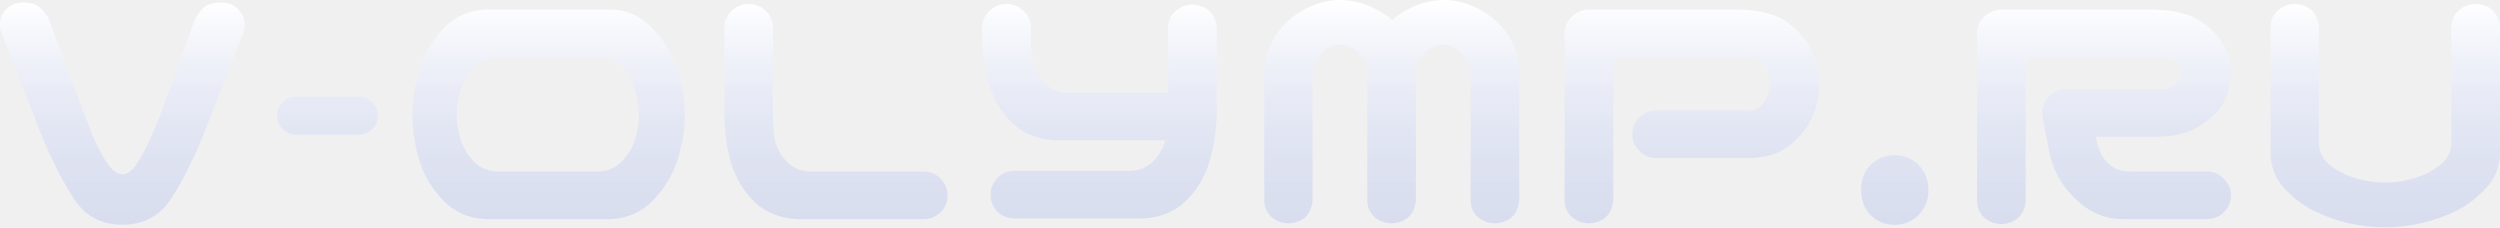
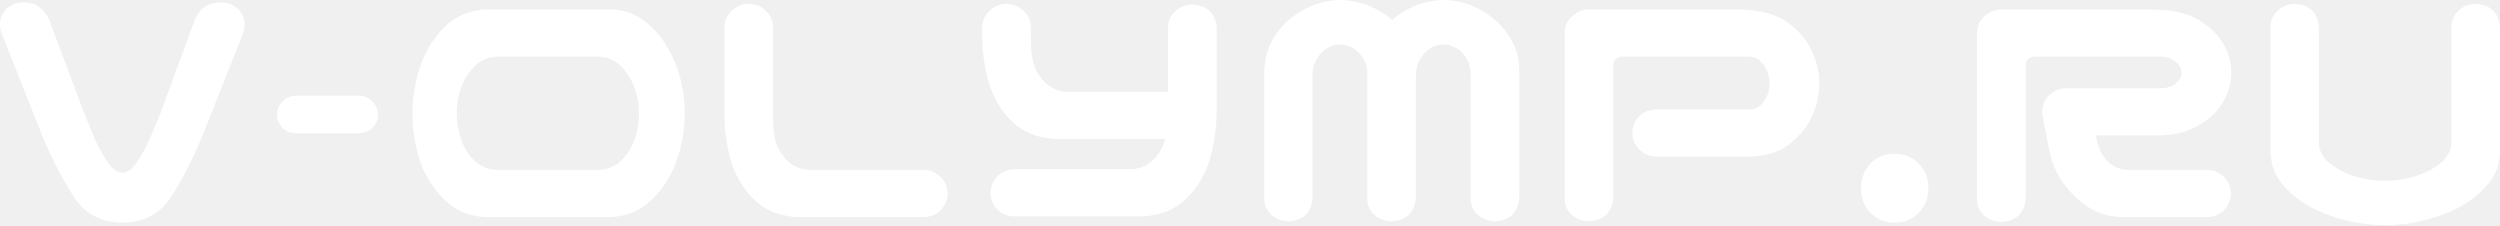
- <svg xmlns="http://www.w3.org/2000/svg" width="1452" height="132" viewBox="0 0 1452 132" fill="none">
-   <path d="M43.553 116.325C37.137 106.837 30.722 94.394 24.307 78.994L1.297 20.419C0.6 18.906 0.181 17.256 0.042 15.469C-0.237 11.619 0.879 8.319 3.389 5.569C6.038 2.819 9.385 1.444 13.43 1.444C17.753 1.444 20.96 2.406 23.052 4.331C25.284 6.119 27.096 8.456 28.491 11.344L48.364 64.969C50.595 70.606 52.757 75.969 54.849 81.056C57.08 86.006 59.52 90.544 62.17 94.669C64.82 98.794 67.818 100.994 71.165 101.269C74.373 100.994 77.231 98.794 79.742 94.669C82.531 90.544 84.971 86.006 87.063 81.056C89.294 75.969 91.526 70.606 93.757 64.969L113.211 11.344C114.606 8.456 116.349 6.119 118.441 4.331C120.672 2.406 124.089 1.444 128.691 1.444C132.735 1.444 136.013 2.819 138.523 5.569C141.172 8.319 142.358 11.619 142.079 15.469C141.939 17.256 141.521 18.906 140.824 20.419L117.813 78.994C111.398 94.669 104.983 107.181 98.568 116.531C92.293 125.744 83.158 130.419 71.165 130.556C59.032 130.419 49.828 125.675 43.553 116.325Z" fill="url(#paint0_linear_970_1174)" />
-   <path d="M172.202 78.169C169.134 78.169 166.484 77.138 164.253 75.075C162.021 72.875 160.906 70.263 160.906 67.237C160.906 64.075 162.021 61.462 164.253 59.4C166.484 57.2 169.134 56.1 172.202 56.1H208.182C211.25 56.1 213.899 57.2 216.131 59.4C218.362 61.462 219.478 64.075 219.478 67.237C219.478 70.263 218.362 72.875 216.131 75.075C213.899 77.138 211.25 78.169 208.182 78.169H172.202Z" fill="url(#paint1_linear_970_1174)" />
-   <path d="M355.03 5.569C362.142 5.706 368.488 7.906 374.066 12.169C379.644 16.431 384.107 21.519 387.454 27.431C390.94 33.344 393.52 39.6 395.194 46.2C396.867 52.8 397.704 59.538 397.704 66.412C397.704 75.487 396.24 84.425 393.311 93.225C390.522 101.887 385.85 109.587 379.296 116.325C372.88 123.062 364.792 126.706 355.03 127.256H282.024C272.262 126.844 264.104 123.269 257.549 116.531C250.995 109.794 246.323 102.025 243.534 93.225C240.884 84.425 239.559 75.487 239.559 66.412C239.559 57.337 240.954 48.469 243.743 39.806C246.532 31.006 251.134 23.238 257.549 16.5C264.104 9.625 272.262 5.981 282.024 5.569H355.03ZM347.918 99.619C353.217 99.344 357.61 97.419 361.096 93.844C364.722 90.131 367.302 85.869 368.836 81.056C370.37 76.244 371.137 71.362 371.137 66.412C371.137 61.462 370.301 56.65 368.627 51.975C367.093 47.163 364.583 42.9 361.096 39.188C357.61 35.475 353.217 33.481 347.918 33.206H288.509C283.21 33.481 278.817 35.475 275.33 39.188C271.844 42.9 269.264 47.163 267.59 51.975C266.056 56.65 265.289 61.462 265.289 66.412C265.289 71.362 266.056 76.244 267.59 81.056C269.124 85.869 271.635 90.131 275.121 93.844C278.747 97.419 283.21 99.344 288.509 99.619H347.918Z" fill="url(#paint2_linear_970_1174)" />
-   <path d="M434.521 2.269C438.425 2.269 441.772 3.575 444.561 6.188C447.351 8.662 448.815 11.825 448.954 15.675V65.381C448.815 71.019 449.164 76.244 450 81.056C450.977 85.731 453.208 89.925 456.694 93.638C460.181 97.35 464.574 99.344 469.873 99.619H536.812C540.717 99.756 543.925 101.2 546.435 103.95C549.085 106.7 550.409 110 550.409 113.85C550.27 117.562 548.875 120.725 546.226 123.338C543.716 125.812 540.578 127.119 536.812 127.256H462.761C452.999 126.706 444.91 123.475 438.495 117.562C432.22 111.512 427.687 104.156 424.898 95.494C422.248 86.831 420.854 77.619 420.714 67.856V15.675C420.854 11.963 422.248 8.869 424.898 6.394C427.548 3.781 430.755 2.406 434.521 2.269Z" fill="url(#paint3_linear_970_1174)" />
-   <path d="M584.298 2.269C588.202 2.269 591.549 3.575 594.338 6.188C597.128 8.662 598.592 11.825 598.731 15.675V19.594C598.592 25.231 598.941 30.456 599.777 35.269C600.753 39.944 602.985 44.138 606.471 47.85C609.958 51.562 614.351 53.556 619.65 53.831H678.431V16.087C678.431 12.238 679.826 9.075 682.615 6.6C685.543 3.987 688.96 2.681 692.865 2.681C701.232 3.369 705.834 7.838 706.671 16.087V63.938C706.671 74.938 705.137 85.319 702.069 95.081C699.28 103.744 694.678 111.1 688.263 117.15C681.987 123.062 673.969 126.294 664.206 126.844H588.9C585.134 126.706 581.927 125.4 579.277 122.925C576.767 120.312 575.442 117.15 575.303 113.438C575.303 109.588 576.558 106.287 579.068 103.537C581.718 100.787 584.995 99.344 588.9 99.206H657.094C662.394 98.931 666.786 96.938 670.273 93.225C673.48 89.787 675.642 85.869 676.758 81.469H612.538C602.776 80.919 594.687 77.688 588.272 71.775C581.997 65.725 577.464 58.369 574.675 49.706C572.025 41.044 570.631 31.831 570.491 22.069V15.675C570.631 11.963 572.025 8.869 574.675 6.394C577.325 3.781 580.532 2.406 584.298 2.269Z" fill="url(#paint4_linear_970_1174)" />
-   <path d="M778.422 0C783.303 0 788.044 0.825 792.647 2.475C797.388 4.125 801.92 6.531 806.244 9.694C806.941 10.381 807.708 11.069 808.545 11.756C809.242 11.069 810.009 10.381 810.846 9.694C815.169 6.531 819.631 4.125 824.234 2.475C828.975 0.825 833.717 0 838.458 0C843.339 0 848.081 0.825 852.683 2.475C857.424 4.125 861.887 6.6 866.071 9.9C870.394 13.062 874.159 17.325 877.367 22.688C880.714 28.05 882.387 34.444 882.387 41.869V116.325C881.551 124.575 876.948 129.044 868.581 129.731C864.676 129.731 861.259 128.494 858.331 126.019C855.542 123.406 854.147 120.175 854.147 116.325V43.519C854.147 40.219 853.52 37.469 852.264 35.269C851.009 32.931 849.615 31.144 848.081 29.906C846.547 28.531 844.943 27.569 843.269 27.019C841.596 26.331 839.922 25.988 838.249 25.988C836.576 25.988 834.902 26.331 833.229 27.019C831.695 27.569 830.161 28.531 828.626 29.906C827.092 31.144 825.698 32.931 824.443 35.269C823.188 37.469 822.49 40.219 822.351 43.519V116.325C821.514 124.575 816.912 129.044 808.545 129.731C804.64 129.731 801.223 128.494 798.295 126.019C795.505 123.406 794.111 120.175 794.111 116.325V43.519C794.111 40.219 793.483 37.469 792.228 35.269C790.973 32.931 789.578 31.144 788.044 29.906C786.51 28.531 784.907 27.569 783.233 27.019C781.56 26.331 779.886 25.988 778.213 25.988C776.539 25.988 774.866 26.331 773.192 27.019C771.658 27.569 770.124 28.531 768.59 29.906C767.056 31.144 765.662 32.931 764.406 35.269C763.151 37.469 762.454 40.219 762.315 43.519V116.325C761.617 124.575 757.085 129.044 748.718 129.731C744.813 129.731 741.396 128.494 738.467 126.019C735.678 123.406 734.284 120.175 734.284 116.325V41.869C734.563 34.444 736.306 28.05 739.513 22.688C742.721 17.325 746.486 13.062 750.809 9.9C755.133 6.6 759.595 4.125 764.197 2.475C768.939 0.825 773.68 0 778.422 0Z" fill="url(#paint5_linear_970_1174)" />
-   <path d="M936.985 116.325C936.148 124.575 931.546 129.044 923.178 129.731C919.274 129.731 915.857 128.494 912.928 126.019C910.139 123.406 908.745 120.175 908.745 116.325V18.975C908.884 15.125 910.348 11.963 913.138 9.488C915.927 6.875 919.274 5.569 923.178 5.569H1011.04C1023.31 5.981 1032.58 8.662 1038.86 13.613C1045.13 18.425 1049.67 23.925 1052.46 30.113C1055.24 36.3 1056.64 42.556 1056.64 48.881C1056.64 55.481 1055.24 61.875 1052.46 68.062C1049.81 74.25 1045.27 79.819 1038.86 84.769C1032.58 89.581 1024.56 91.919 1014.8 91.781H962.087C958.182 91.781 954.905 90.406 952.255 87.656C949.466 85.044 948.072 81.812 948.072 77.963C948.072 74.112 949.396 70.881 952.046 68.269C954.835 65.519 958.182 64.144 962.087 64.144H1016.06C1018.71 64.144 1020.87 63.319 1022.54 61.669C1024.35 59.881 1025.68 57.888 1026.52 55.688C1027.35 53.35 1027.77 51.013 1027.77 48.675C1027.77 46.475 1027.35 44.275 1026.52 42.075C1025.68 39.737 1024.35 37.744 1022.54 36.094C1020.87 34.306 1018.71 33.344 1016.06 33.206H942.424C938.798 33.344 936.985 35.131 936.985 38.569V116.325Z" fill="url(#paint6_linear_970_1174)" />
-   <path d="M1100.36 130.556C1094.78 130.556 1090.11 128.631 1086.34 124.781C1082.72 120.931 1080.9 116.119 1080.9 110.344C1080.9 104.569 1082.72 99.756 1086.34 95.906C1090.11 92.056 1094.78 90.131 1100.36 90.131C1105.94 90.131 1110.61 92.056 1114.37 95.906C1118.14 99.756 1120.02 104.569 1120.02 110.344C1120.02 116.119 1118.14 120.931 1114.37 124.781C1110.61 128.631 1105.94 130.556 1100.36 130.556Z" fill="url(#paint7_linear_970_1174)" />
-   <path d="M1176.5 116.737C1175.67 124.987 1171.06 129.456 1162.7 130.144C1158.79 130.144 1155.37 128.906 1152.45 126.431C1149.66 123.819 1148.26 120.587 1148.26 116.737V18.975C1148.4 15.125 1149.87 11.963 1152.66 9.488C1155.44 6.875 1158.79 5.569 1162.7 5.569H1250.34C1251.18 5.569 1252.02 5.638 1252.86 5.775H1254.11C1263.87 6.05 1271.89 8.25 1278.17 12.375C1284.44 16.5 1288.97 21.244 1291.76 26.606C1294.55 31.831 1295.95 37.125 1295.95 42.487C1295.95 47.987 1294.55 53.419 1291.76 58.781C1289.11 64.006 1284.58 68.681 1278.17 72.806C1271.89 76.931 1263.87 79.131 1254.11 79.406H1217.29C1218.41 86.281 1220.71 91.369 1224.2 94.669C1227.54 97.969 1231.8 99.619 1236.96 99.619H1282.14C1286.05 99.756 1289.25 101.2 1291.76 103.95C1294.41 106.7 1295.74 110 1295.74 113.85C1295.6 117.562 1294.2 120.725 1291.55 123.338C1289.04 125.812 1285.91 127.119 1282.14 127.256H1233.19C1222.87 127.394 1213.53 123.406 1205.16 115.294C1196.79 107.181 1191.7 97.556 1189.89 86.419C1187.38 74.044 1186.12 67.1 1186.12 65.588C1186.12 61.737 1187.45 58.506 1190.1 55.894C1192.89 53.144 1196.24 51.769 1200.14 51.769H1255.37C1258.02 51.631 1260.18 51.081 1261.85 50.119C1263.66 49.019 1264.99 47.85 1265.82 46.612C1266.66 45.237 1267.08 43.862 1267.08 42.487C1267.08 41.112 1266.66 39.806 1265.82 38.569C1264.99 37.194 1263.66 36.025 1261.85 35.062C1260.18 33.962 1258.02 33.344 1255.37 33.206H1181.94C1178.32 33.344 1176.5 35.131 1176.5 38.569V116.737Z" fill="url(#paint8_linear_970_1174)" />
-   <path d="M1385.27 132C1378.02 132 1370.84 131.175 1363.72 129.525C1356.75 127.875 1350.06 125.469 1343.64 122.306C1337.23 119.006 1331.58 114.675 1326.7 109.312C1321.82 103.95 1319.17 97.556 1318.75 90.131V15.675C1318.75 11.825 1320.14 8.662 1322.93 6.188C1325.86 3.575 1329.28 2.269 1333.18 2.269C1341.55 2.956 1346.08 7.425 1346.78 15.675V83.737C1347.06 88 1348.66 91.575 1351.59 94.463C1354.66 97.213 1358.01 99.412 1361.63 101.062C1365.4 102.713 1369.23 103.95 1373.14 104.775C1377.18 105.6 1381.23 106.012 1385.27 106.012C1389.31 106.012 1393.29 105.6 1397.19 104.775C1401.24 103.95 1405.07 102.713 1408.7 101.062C1412.46 99.412 1415.81 97.213 1418.74 94.463C1421.81 91.575 1423.48 88 1423.76 83.737V15.675C1423.76 11.825 1425.15 8.662 1427.94 6.188C1430.87 3.575 1434.29 2.269 1438.19 2.269C1446.56 2.956 1451.16 7.425 1452 15.675V90.131C1451.58 97.556 1448.86 103.95 1443.84 109.312C1438.96 114.675 1433.31 119.006 1426.9 122.306C1420.48 125.469 1413.72 127.875 1406.61 129.525C1399.63 131.175 1392.52 132 1385.27 132Z" fill="url(#paint9_linear_970_1174)" />
-   <defs>
-     <linearGradient id="paint0_linear_970_1174" x1="726" y1="0" x2="726" y2="132" gradientUnits="userSpaceOnUse">
-       <stop stop-color="white" />
-       <stop offset="1" stop-color="#C4CDED" stop-opacity="0.54" />
-     </linearGradient>
-     <linearGradient id="paint1_linear_970_1174" x1="726" y1="0" x2="726" y2="132" gradientUnits="userSpaceOnUse">
-       <stop stop-color="white" />
-       <stop offset="1" stop-color="#C4CDED" stop-opacity="0.54" />
-     </linearGradient>
-     <linearGradient id="paint2_linear_970_1174" x1="726" y1="0" x2="726" y2="132" gradientUnits="userSpaceOnUse">
-       <stop stop-color="white" />
-       <stop offset="1" stop-color="#C4CDED" stop-opacity="0.54" />
-     </linearGradient>
-     <linearGradient id="paint3_linear_970_1174" x1="726" y1="0" x2="726" y2="132" gradientUnits="userSpaceOnUse">
-       <stop stop-color="white" />
-       <stop offset="1" stop-color="#C4CDED" stop-opacity="0.54" />
-     </linearGradient>
-     <linearGradient id="paint4_linear_970_1174" x1="726" y1="0" x2="726" y2="132" gradientUnits="userSpaceOnUse">
-       <stop stop-color="white" />
-       <stop offset="1" stop-color="#C4CDED" stop-opacity="0.54" />
-     </linearGradient>
-     <linearGradient id="paint5_linear_970_1174" x1="726" y1="0" x2="726" y2="132" gradientUnits="userSpaceOnUse">
-       <stop stop-color="white" />
-       <stop offset="1" stop-color="#C4CDED" stop-opacity="0.54" />
-     </linearGradient>
-     <linearGradient id="paint6_linear_970_1174" x1="726" y1="0" x2="726" y2="132" gradientUnits="userSpaceOnUse">
-       <stop stop-color="white" />
-       <stop offset="1" stop-color="#C4CDED" stop-opacity="0.54" />
-     </linearGradient>
-     <linearGradient id="paint7_linear_970_1174" x1="726" y1="0" x2="726" y2="132" gradientUnits="userSpaceOnUse">
-       <stop stop-color="white" />
-       <stop offset="1" stop-color="#C4CDED" stop-opacity="0.54" />
-     </linearGradient>
-     <linearGradient id="paint8_linear_970_1174" x1="726" y1="0" x2="726" y2="132" gradientUnits="userSpaceOnUse">
-       <stop stop-color="white" />
-       <stop offset="1" stop-color="#C4CDED" stop-opacity="0.54" />
-     </linearGradient>
-     <linearGradient id="paint9_linear_970_1174" x1="726" y1="0" x2="726" y2="132" gradientUnits="userSpaceOnUse">
-       <stop stop-color="white" />
-       <stop offset="1" stop-color="#C4CDED" stop-opacity="0.54" />
-     </linearGradient>
-   </defs>
+ <svg xmlns="http://www.w3.org/2000/svg" width="1066" height="96" viewBox="0 0 1066 96" fill="none">
+   <path d="M31.974 84.6C27.265 77.7 22.555 68.65 17.846 57.45L0.952 14.85C0.44 13.75 0.133 12.55 0.031 11.25C-0.174 8.45 0.645 6.05 2.488 4.05C4.433 2.05 6.89 1.05 9.86 1.05C13.034 1.05 15.388 1.75 16.924 3.15C18.562 4.45 19.893 6.15 20.917 8.25L35.507 47.25C37.145 51.35 38.732 55.25 40.268 58.95C41.906 62.55 43.697 65.85 45.643 68.85C47.588 71.85 49.789 73.45 52.246 73.65C54.601 73.45 56.7 71.85 58.543 68.85C60.591 65.85 62.383 62.55 63.918 58.95C65.556 55.25 67.195 51.35 68.833 47.25L83.115 8.25C84.139 6.15 85.419 4.45 86.955 3.15C88.593 1.75 91.101 1.05 94.48 1.05C97.449 1.05 99.855 2.05 101.698 4.05C103.643 6.05 104.513 8.45 104.309 11.25C104.206 12.55 103.899 13.75 103.387 14.85L86.494 57.45C81.784 68.85 77.075 77.95 72.365 84.75C67.758 91.45 61.051 94.85 52.246 94.95C43.339 94.85 36.582 91.4 31.974 84.6Z" fill="white" />
+   <path d="M126.424 56.85C124.171 56.85 122.226 56.1 120.588 54.6C118.95 53 118.13 51.1 118.13 48.9C118.13 46.6 118.95 44.7 120.588 43.2C122.226 41.6 124.171 40.8 126.424 40.8H152.839C155.091 40.8 157.036 41.6 158.674 43.2C160.313 44.7 161.132 46.6 161.132 48.9C161.132 51.1 160.313 53 158.674 54.6C157.036 56.1 155.091 56.85 152.839 56.85H126.424Z" fill="white" />
+   <path d="M260.649 4.05C265.87 4.15 270.529 5.75 274.624 8.85C278.719 11.95 281.996 15.65 284.453 19.95C287.013 24.25 288.907 28.8 290.135 33.6C291.364 38.4 291.978 43.3 291.978 48.3C291.978 54.9 290.903 61.4 288.753 67.8C286.705 74.1 283.276 79.7 278.464 84.6C273.754 89.5 267.816 92.15 260.649 92.55H207.051C199.884 92.25 193.894 89.65 189.082 84.75C184.27 79.85 180.841 74.2 178.793 67.8C176.848 61.4 175.875 54.9 175.875 48.3C175.875 41.7 176.899 35.25 178.946 28.95C180.994 22.55 184.373 16.9 189.082 12C193.894 7 199.884 4.35 207.051 4.05H260.649ZM255.427 72.45C259.318 72.25 262.543 70.85 265.102 68.25C267.764 65.55 269.659 62.45 270.785 58.95C271.911 55.45 272.474 51.9 272.474 48.3C272.474 44.7 271.86 41.2 270.631 37.8C269.505 34.3 267.662 31.2 265.102 28.5C262.543 25.8 259.318 24.35 255.427 24.15H211.812C207.921 24.35 204.696 25.8 202.136 28.5C199.577 31.2 197.683 34.3 196.454 37.8C195.328 41.2 194.765 44.7 194.765 48.3C194.765 51.9 195.328 55.45 196.454 58.95C197.58 62.45 199.423 65.55 201.983 68.25C204.645 70.85 207.921 72.25 211.812 72.45H255.427Z" fill="white" />
+   <path d="M319.008 1.65C321.874 1.65 324.331 2.6 326.379 4.5C328.427 6.3 329.502 8.6 329.604 11.4V47.55C329.502 51.65 329.758 55.45 330.372 58.95C331.089 62.35 332.727 65.4 335.287 68.1C337.846 70.8 341.071 72.25 344.962 72.45H394.106C396.973 72.55 399.328 73.6 401.171 75.6C403.116 77.6 404.089 80 404.089 82.8C403.986 85.5 402.962 87.8 401.017 89.7C399.174 91.5 396.87 92.45 394.106 92.55H339.74C332.573 92.15 326.635 89.8 321.925 85.5C317.318 81.1 313.991 75.75 311.943 69.45C309.998 63.15 308.974 56.45 308.872 49.35V11.4C308.974 8.7 309.998 6.45 311.943 4.65C313.888 2.75 316.243 1.75 319.008 1.65Z" fill="white" />
+   <path d="M428.968 1.65C431.834 1.65 434.292 2.6 436.339 4.5C438.387 6.3 439.462 8.6 439.564 11.4V14.25C439.462 18.35 439.718 22.15 440.332 25.65C441.049 29.05 442.687 32.1 445.247 34.8C447.806 37.5 451.031 38.95 454.922 39.15H498.077V11.7C498.077 8.9 499.101 6.6 501.148 4.8C503.298 2.9 505.807 1.95 508.674 1.95C514.817 2.45 518.195 5.7 518.81 11.7V46.5C518.81 54.5 517.683 62.05 515.431 69.15C513.383 75.45 510.005 80.8 505.295 85.2C500.688 89.5 494.801 91.85 487.634 92.25H432.346C429.582 92.15 427.227 91.2 425.282 89.4C423.439 87.5 422.466 85.2 422.364 82.5C422.364 79.7 423.285 77.3 425.128 75.3C427.074 73.3 429.48 72.25 432.346 72.15H482.412C486.303 71.95 489.528 70.5 492.087 67.8C494.442 65.3 496.029 62.45 496.848 59.25H449.7C442.534 58.85 436.595 56.5 431.886 52.2C427.278 47.8 423.951 42.45 421.903 36.15C419.958 29.85 418.934 23.15 418.832 16.05V11.4C418.934 8.7 419.958 6.45 421.903 4.65C423.849 2.75 426.203 1.75 428.968 1.65Z" fill="white" />
+   <path d="M571.486 0C575.069 0 578.551 0.6 581.929 1.8C585.41 3 588.738 4.75 591.912 7.05C592.424 7.55 592.987 8.05 593.601 8.55C594.113 8.05 594.676 7.55 595.29 7.05C598.464 4.75 601.74 3 605.119 1.8C608.6 0.6 612.081 0 615.562 0C619.146 0 622.627 0.6 626.005 1.8C629.486 3 632.763 4.8 635.834 7.2C639.008 9.5 641.773 12.6 644.127 16.5C646.585 20.4 647.813 25.05 647.813 30.45V84.6C647.199 90.6 643.82 93.85 637.677 94.35C634.81 94.35 632.302 93.45 630.152 91.65C628.104 89.75 627.08 87.4 627.08 84.6V31.65C627.08 29.25 626.62 27.25 625.698 25.65C624.777 23.95 623.753 22.65 622.627 21.75C621.501 20.75 620.323 20.05 619.095 19.65C617.866 19.15 616.637 18.9 615.409 18.9C614.18 18.9 612.952 19.15 611.723 19.65C610.597 20.05 609.47 20.75 608.344 21.75C607.218 22.65 606.194 23.95 605.273 25.65C604.351 27.25 603.839 29.25 603.737 31.65V84.6C603.123 90.6 599.744 93.85 593.601 94.35C590.734 94.35 588.226 93.45 586.076 91.65C584.028 89.75 583.004 87.4 583.004 84.6V31.65C583.004 29.25 582.543 27.25 581.622 25.65C580.701 23.95 579.677 22.65 578.551 21.75C577.424 20.75 576.247 20.05 575.018 19.65C573.79 19.15 572.561 18.9 571.332 18.9C570.104 18.9 568.875 19.15 567.647 19.65C566.52 20.05 565.394 20.75 564.268 21.75C563.142 22.65 562.118 23.95 561.196 25.65C560.275 27.25 559.763 29.25 559.661 31.65V84.6C559.149 90.6 555.821 93.85 549.678 94.35C546.812 94.35 544.303 93.45 542.153 91.65C540.105 89.75 539.082 87.4 539.082 84.6V30.45C539.286 25.05 540.566 20.4 542.921 16.5C545.276 12.6 548.04 9.5 551.214 7.2C554.388 4.8 557.664 3 561.043 1.8C564.524 0.6 568.005 0 571.486 0Z" fill="white" />
+   <path d="M687.896 84.6C687.282 90.6 683.904 93.85 677.76 94.35C674.894 94.35 672.385 93.45 670.235 91.65C668.188 89.75 667.164 87.4 667.164 84.6V13.8C667.266 11 668.341 8.7 670.389 6.9C672.437 5 674.894 4.05 677.76 4.05H742.262C751.272 4.35 758.081 6.3 762.688 9.9C767.295 13.4 770.623 17.4 772.67 21.9C774.718 26.4 775.742 30.95 775.742 35.55C775.742 40.35 774.718 45 772.67 49.5C770.725 54 767.398 58.05 762.688 61.65C758.081 65.15 752.194 66.85 745.027 66.75H706.326C703.459 66.75 701.053 65.75 699.107 63.75C697.06 61.85 696.036 59.5 696.036 56.7C696.036 53.9 697.009 51.55 698.954 49.65C701.002 47.65 703.459 46.65 706.326 46.65H745.948C747.893 46.65 749.48 46.05 750.709 44.85C752.04 43.55 753.013 42.1 753.627 40.5C754.241 38.8 754.548 37.1 754.548 35.4C754.548 33.8 754.241 32.2 753.627 30.6C753.013 28.9 752.04 27.45 750.709 26.25C749.48 24.95 747.893 24.25 745.948 24.15H691.889C689.227 24.25 687.896 25.55 687.896 28.05V84.6Z" fill="white" />
+   <path d="M807.839 94.95C803.744 94.95 800.314 93.55 797.549 90.75C794.888 87.95 793.557 84.45 793.557 80.25C793.557 76.05 794.888 72.55 797.549 69.75C800.314 66.95 803.744 65.55 807.839 65.55C811.934 65.55 815.364 66.95 818.129 69.75C820.893 72.55 822.275 76.05 822.275 80.25C822.275 84.45 820.893 87.95 818.129 90.75C815.364 93.55 811.934 94.95 807.839 94.95Z" fill="white" />
+   <path d="M863.741 84.9C863.126 90.9 859.748 94.15 853.605 94.65C850.738 94.65 848.23 93.75 846.08 91.95C844.032 90.05 843.008 87.7 843.008 84.9V13.8C843.11 11 844.185 8.7 846.233 6.9C848.281 5 850.738 4.05 853.605 4.05H917.953C918.567 4.05 919.182 4.1 919.796 4.2H920.717C927.884 4.4 933.771 6 938.379 9C942.986 12 946.313 15.45 948.361 19.35C950.409 23.15 951.432 27 951.432 30.9C951.432 34.9 950.409 38.85 948.361 42.75C946.416 46.55 943.088 49.95 938.379 52.95C933.771 55.95 927.884 57.55 920.717 57.75H893.688C894.507 62.75 896.196 66.45 898.756 68.85C901.213 71.25 904.336 72.45 908.124 72.45H941.296C944.163 72.55 946.518 73.6 948.361 75.6C950.306 77.6 951.279 80 951.279 82.8C951.177 85.5 950.153 87.8 948.207 89.7C946.364 91.5 944.061 92.45 941.296 92.55H905.36C897.783 92.65 890.924 89.75 884.781 83.85C878.638 77.95 874.901 70.95 873.57 62.85C871.727 53.85 870.805 48.8 870.805 47.7C870.805 44.9 871.778 42.55 873.723 40.65C875.771 38.65 878.228 37.65 881.095 37.65H921.639C923.584 37.55 925.171 37.15 926.4 36.45C927.731 35.65 928.703 34.8 929.318 33.9C929.932 32.9 930.239 31.9 930.239 30.9C930.239 29.9 929.932 28.95 929.318 28.05C928.703 27.05 927.731 26.2 926.4 25.5C925.171 24.7 923.584 24.25 921.639 24.15H867.734C865.072 24.25 863.741 25.55 863.741 28.05V84.9Z" fill="white" />
+   <path d="M1017.01 96C1011.69 96 1006.41 95.4 1001.19 94.2C996.072 93 991.157 91.25 986.448 88.95C981.738 86.55 977.592 83.4 974.008 79.5C970.425 75.6 968.479 70.95 968.172 65.55V11.4C968.172 8.6 969.196 6.3 971.244 4.5C973.394 2.6 975.902 1.65 978.769 1.65C984.912 2.15 988.239 5.4 988.751 11.4V60.9C988.956 64 990.134 66.6 992.284 68.7C994.536 70.7 996.993 72.3 999.655 73.5C1002.42 74.7 1005.24 75.6 1008.1 76.2C1011.07 76.8 1014.04 77.1 1017.01 77.1C1019.98 77.1 1022.9 76.8 1025.76 76.2C1028.73 75.6 1031.55 74.7 1034.21 73.5C1036.97 72.3 1039.43 70.7 1041.58 68.7C1043.83 66.6 1045.06 64 1045.27 60.9V11.4C1045.27 8.6 1046.29 6.3 1048.34 4.5C1050.49 2.6 1053 1.65 1055.86 1.65C1062.01 2.15 1065.39 5.4 1066 11.4V65.55C1065.69 70.95 1063.7 75.6 1060.01 79.5C1056.43 83.4 1052.28 86.55 1047.57 88.95C1042.86 91.25 1037.9 93 1032.67 94.2C1027.55 95.4 1022.33 96 1017.01 96Z" fill="white" />
</svg>
